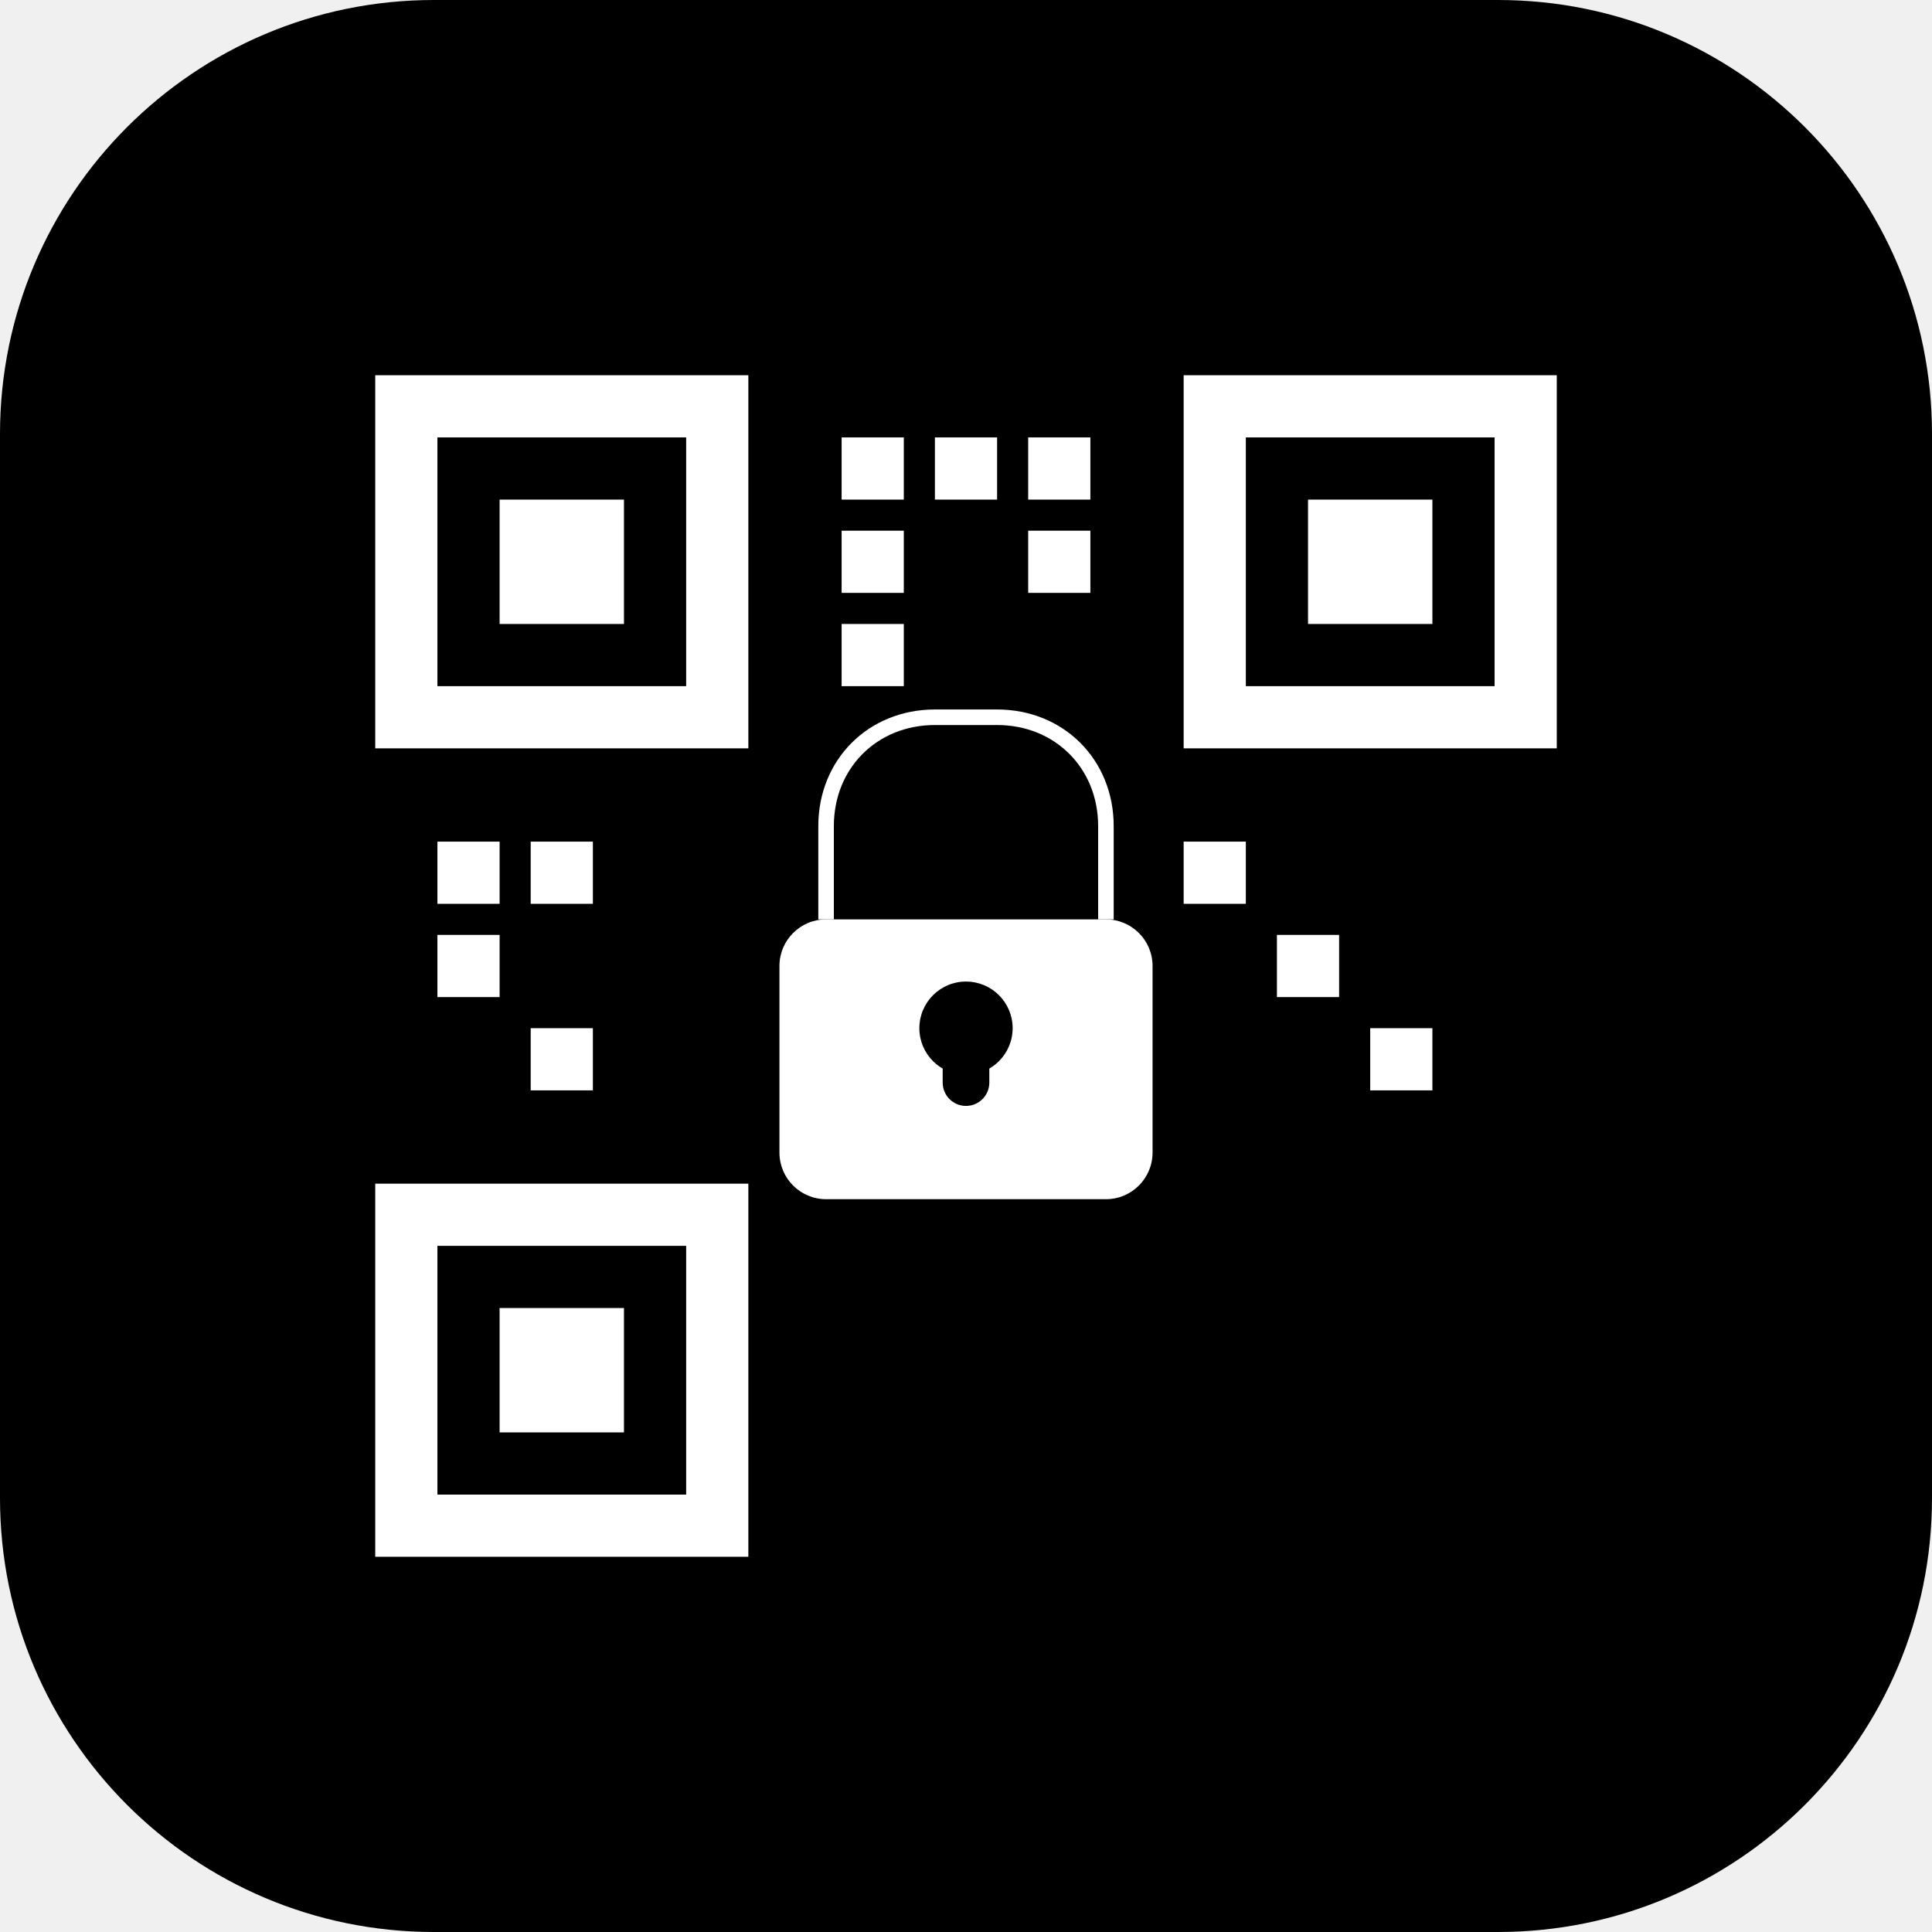
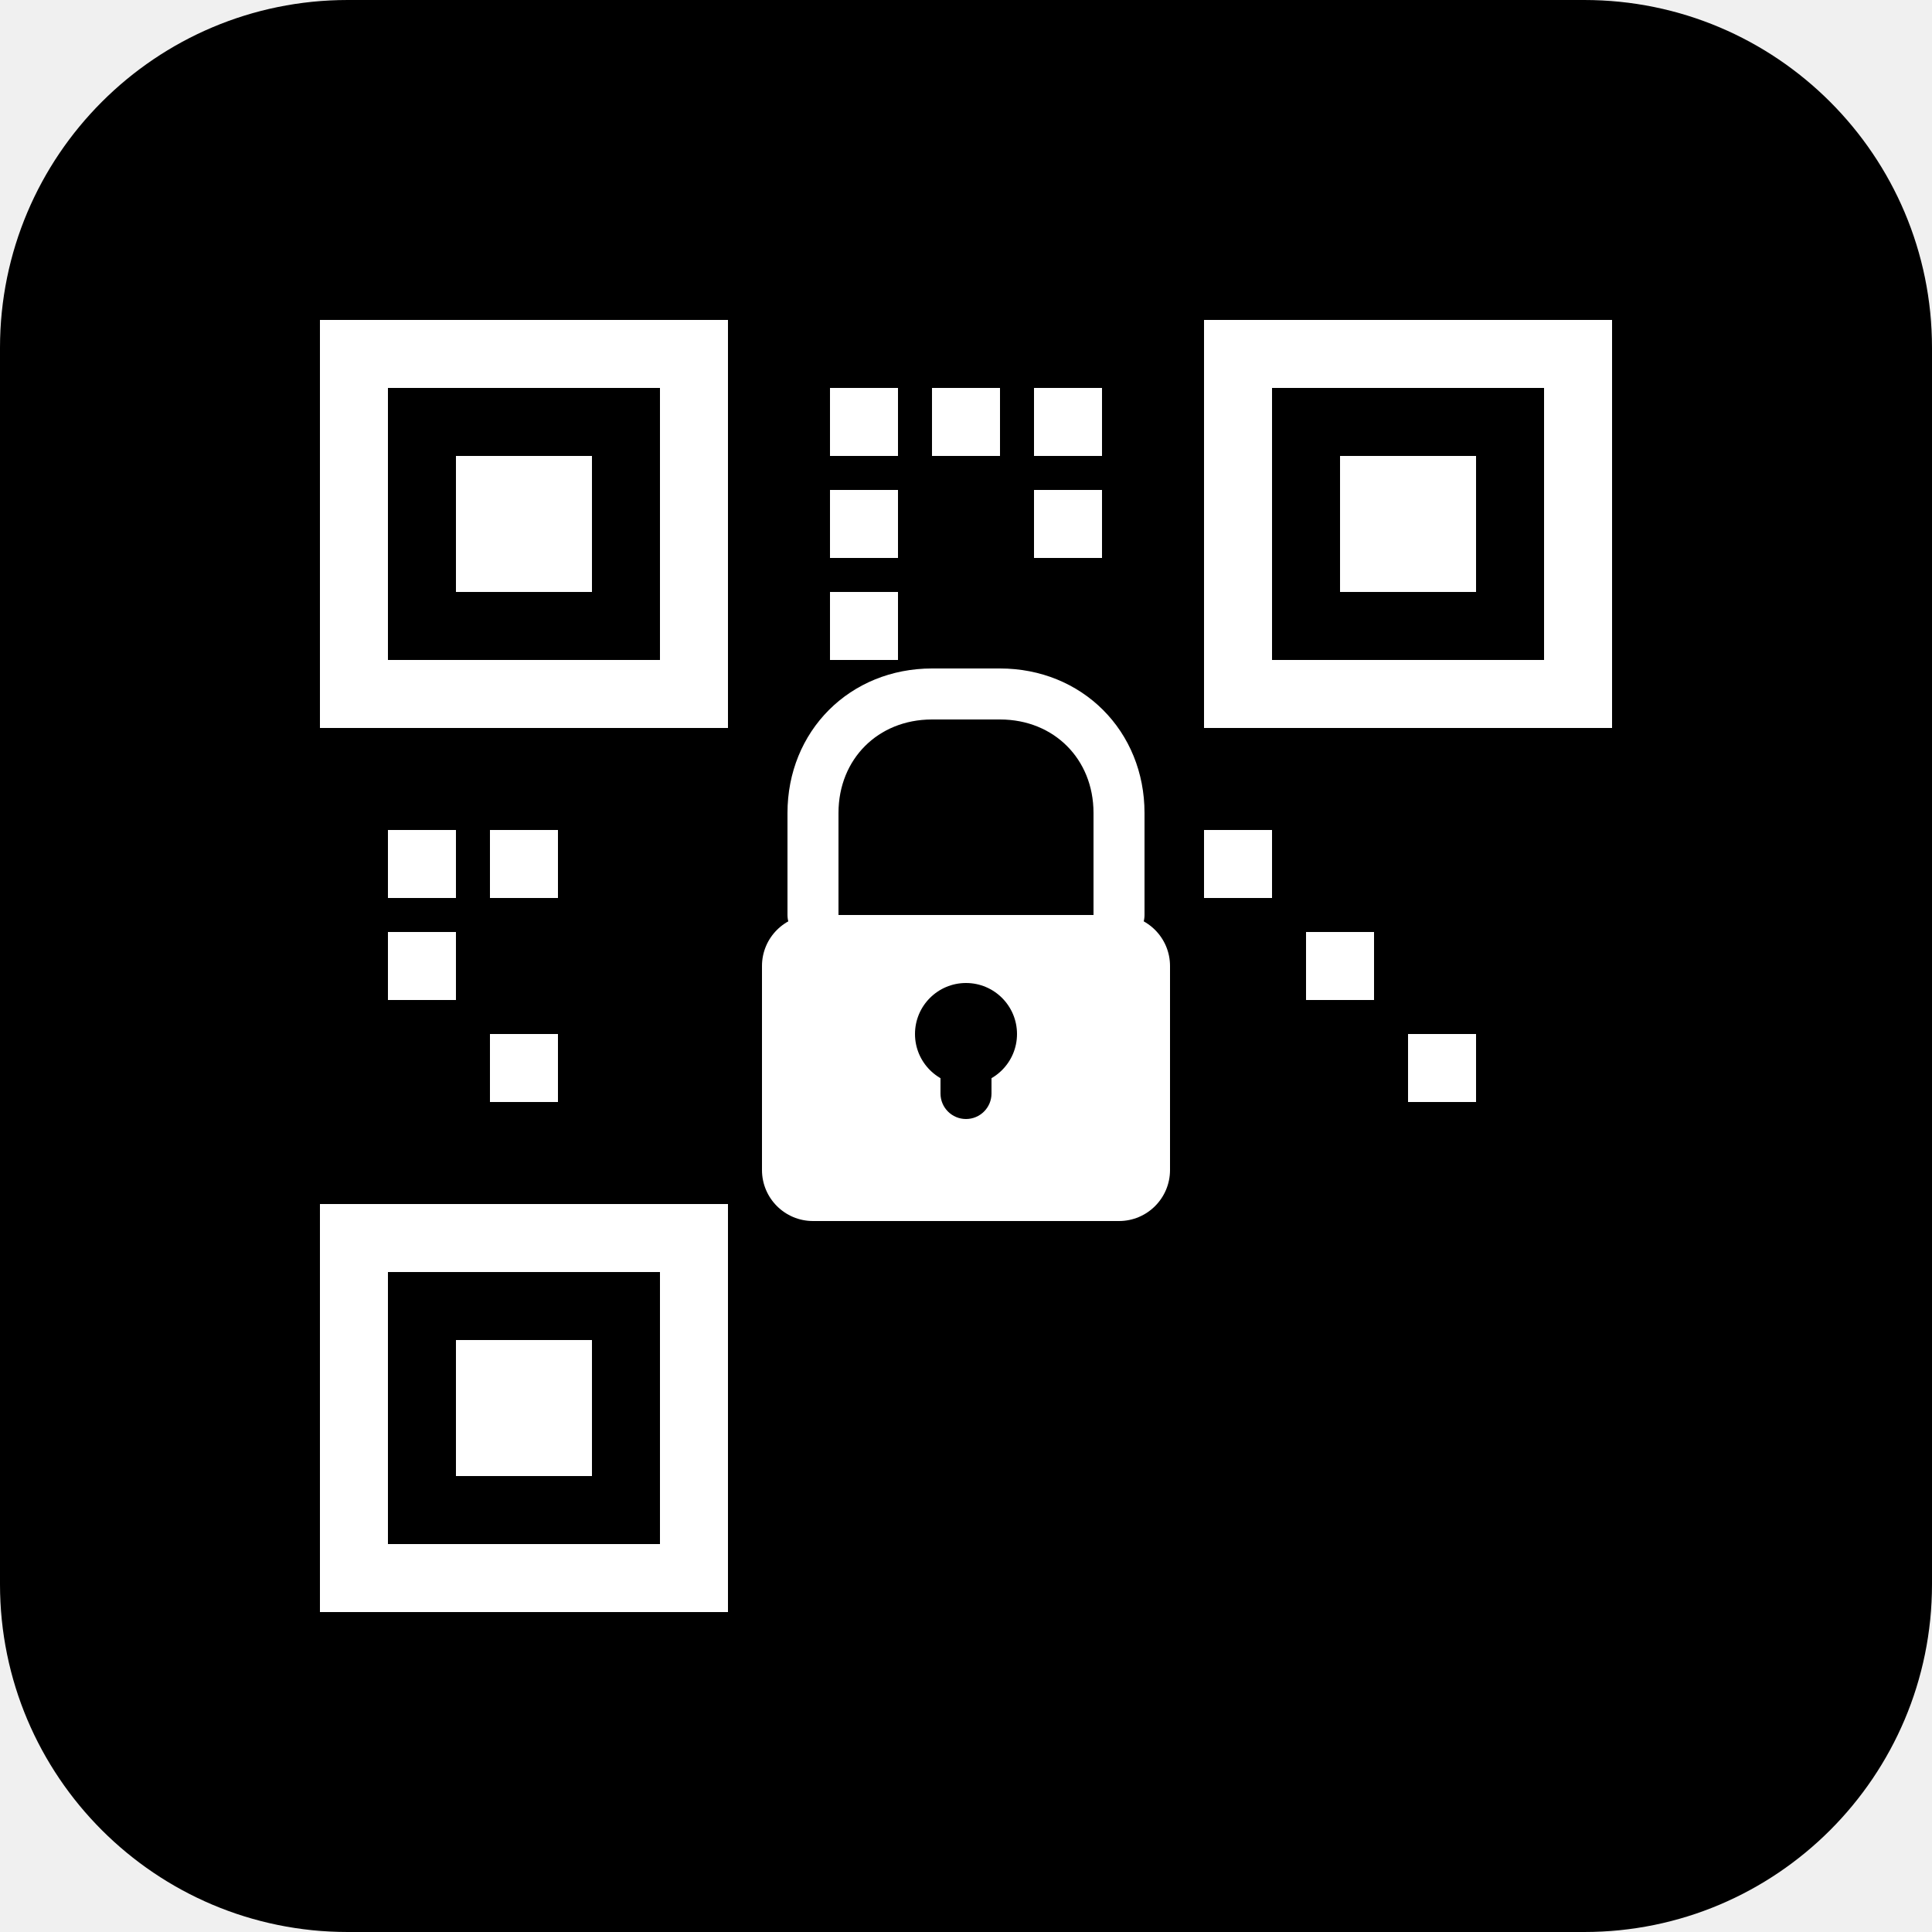
- <svg xmlns="http://www.w3.org/2000/svg" width="512" height="512" viewBox="0 0 512 512">
-   <rect width="512" height="512" rx="115" fill="#000000" />
-   <g transform="translate(50, 50) scale(4.12)">
+ <svg xmlns="http://www.w3.org/2000/svg" width="512" height="512" viewBox="0 0 100 100">
+   <rect width="100" height="100" rx="18" fill="#000000" />
+   <g transform="translate(50 50) scale(0.88) translate(-50 -50)">
    <g>
-       <rect x="12" y="12" width="24" height="24" fill="white" />
-       <rect x="16" y="16" width="16" height="16" fill="black" />
-       <rect x="20" y="20" width="8" height="8" fill="white" />
-       <rect x="64" y="12" width="24" height="24" fill="white" />
-       <rect x="68" y="16" width="16" height="16" fill="black" />
-       <rect x="72" y="20" width="8" height="8" fill="white" />
-       <rect x="12" y="64" width="24" height="24" fill="white" />
-       <rect x="16" y="68" width="16" height="16" fill="black" />
-       <rect x="20" y="72" width="8" height="8" fill="white" />
+       <rect x="12" y="12" width="24" height="24" fill="#ffffff" />
+       <rect x="16" y="16" width="16" height="16" fill="#000000" />
+       <rect x="20" y="20" width="8" height="8" fill="#ffffff" />
+       <rect x="64" y="12" width="24" height="24" fill="#ffffff" />
+       <rect x="68" y="16" width="16" height="16" fill="#000000" />
+       <rect x="72" y="20" width="8" height="8" fill="#ffffff" />
+       <rect x="12" y="64" width="24" height="24" fill="#ffffff" />
+       <rect x="16" y="68" width="16" height="16" fill="#000000" />
+       <rect x="20" y="72" width="8" height="8" fill="#ffffff" />
    </g>
    <g>
-       <rect x="42" y="16" width="4" height="4" fill="white" />
-       <rect x="48" y="16" width="4" height="4" fill="white" />
-       <rect x="54" y="16" width="4" height="4" fill="white" />
-       <rect x="42" y="22" width="4" height="4" fill="white" />
-       <rect x="54" y="22" width="4" height="4" fill="white" />
-       <rect x="42" y="28" width="4" height="4" fill="white" />
-       <rect x="16" y="42" width="4" height="4" fill="white" />
-       <rect x="22" y="42" width="4" height="4" fill="white" />
-       <rect x="16" y="48" width="4" height="4" fill="white" />
-       <rect x="22" y="54" width="4" height="4" fill="white" />
-       <rect x="64" y="42" width="4" height="4" fill="white" />
-       <rect x="70" y="48" width="4" height="4" fill="white" />
-       <rect x="76" y="54" width="4" height="4" fill="white" />
+       <rect x="42" y="16" width="4" height="4" fill="#ffffff" />
+       <rect x="48" y="16" width="4" height="4" fill="#ffffff" />
+       <rect x="54" y="16" width="4" height="4" fill="#ffffff" />
+       <rect x="42" y="22" width="4" height="4" fill="#ffffff" />
+       <rect x="54" y="22" width="4" height="4" fill="#ffffff" />
+       <rect x="42" y="28" width="4" height="4" fill="#ffffff" />
+       <rect x="16" y="42" width="4" height="4" fill="#ffffff" />
+       <rect x="22" y="42" width="4" height="4" fill="#ffffff" />
+       <rect x="16" y="48" width="4" height="4" fill="#ffffff" />
+       <rect x="22" y="54" width="4" height="4" fill="#ffffff" />
+       <rect x="64" y="42" width="4" height="4" fill="#ffffff" />
+       <rect x="70" y="48" width="4" height="4" fill="#ffffff" />
+       <rect x="76" y="54" width="4" height="4" fill="#ffffff" />
    </g>
-     <g transform="translate(50, 52)">
-       <path d="M -9 -5 L -9 -11 C -9 -15 -6 -18 -2 -18 L 2 -18 C 6 -18 9 -15 9 -11 L 9 -5" stroke="white" strokeWidth="3" fill="none" strokeLinecap="round" />
-       <rect x="-12" y="-5" width="24" height="18" rx="3" fill="white" />
-       <circle cx="0" cy="2" r="3" fill="black" />
-       <rect x="-1.5" y="2" width="3" height="5" rx="1.5" fill="black" />
+     <g transform="translate(50 52)">
+       <path d="M -9 -5 L -9 -11 C -9 -15 -6 -18 -2 -18 L 2 -18 C 6 -18 9 -15 9 -11 L 9 -5" stroke="#ffffff" stroke-width="3" fill="none" stroke-linecap="round" />
+       <rect x="-12" y="-5" width="24" height="18" rx="3" fill="#ffffff" />
+       <circle cx="0" cy="2" r="3" fill="#000000" />
+       <rect x="-1.5" y="2" width="3" height="5" rx="1.5" fill="#000000" />
    </g>
  </g>
</svg>
